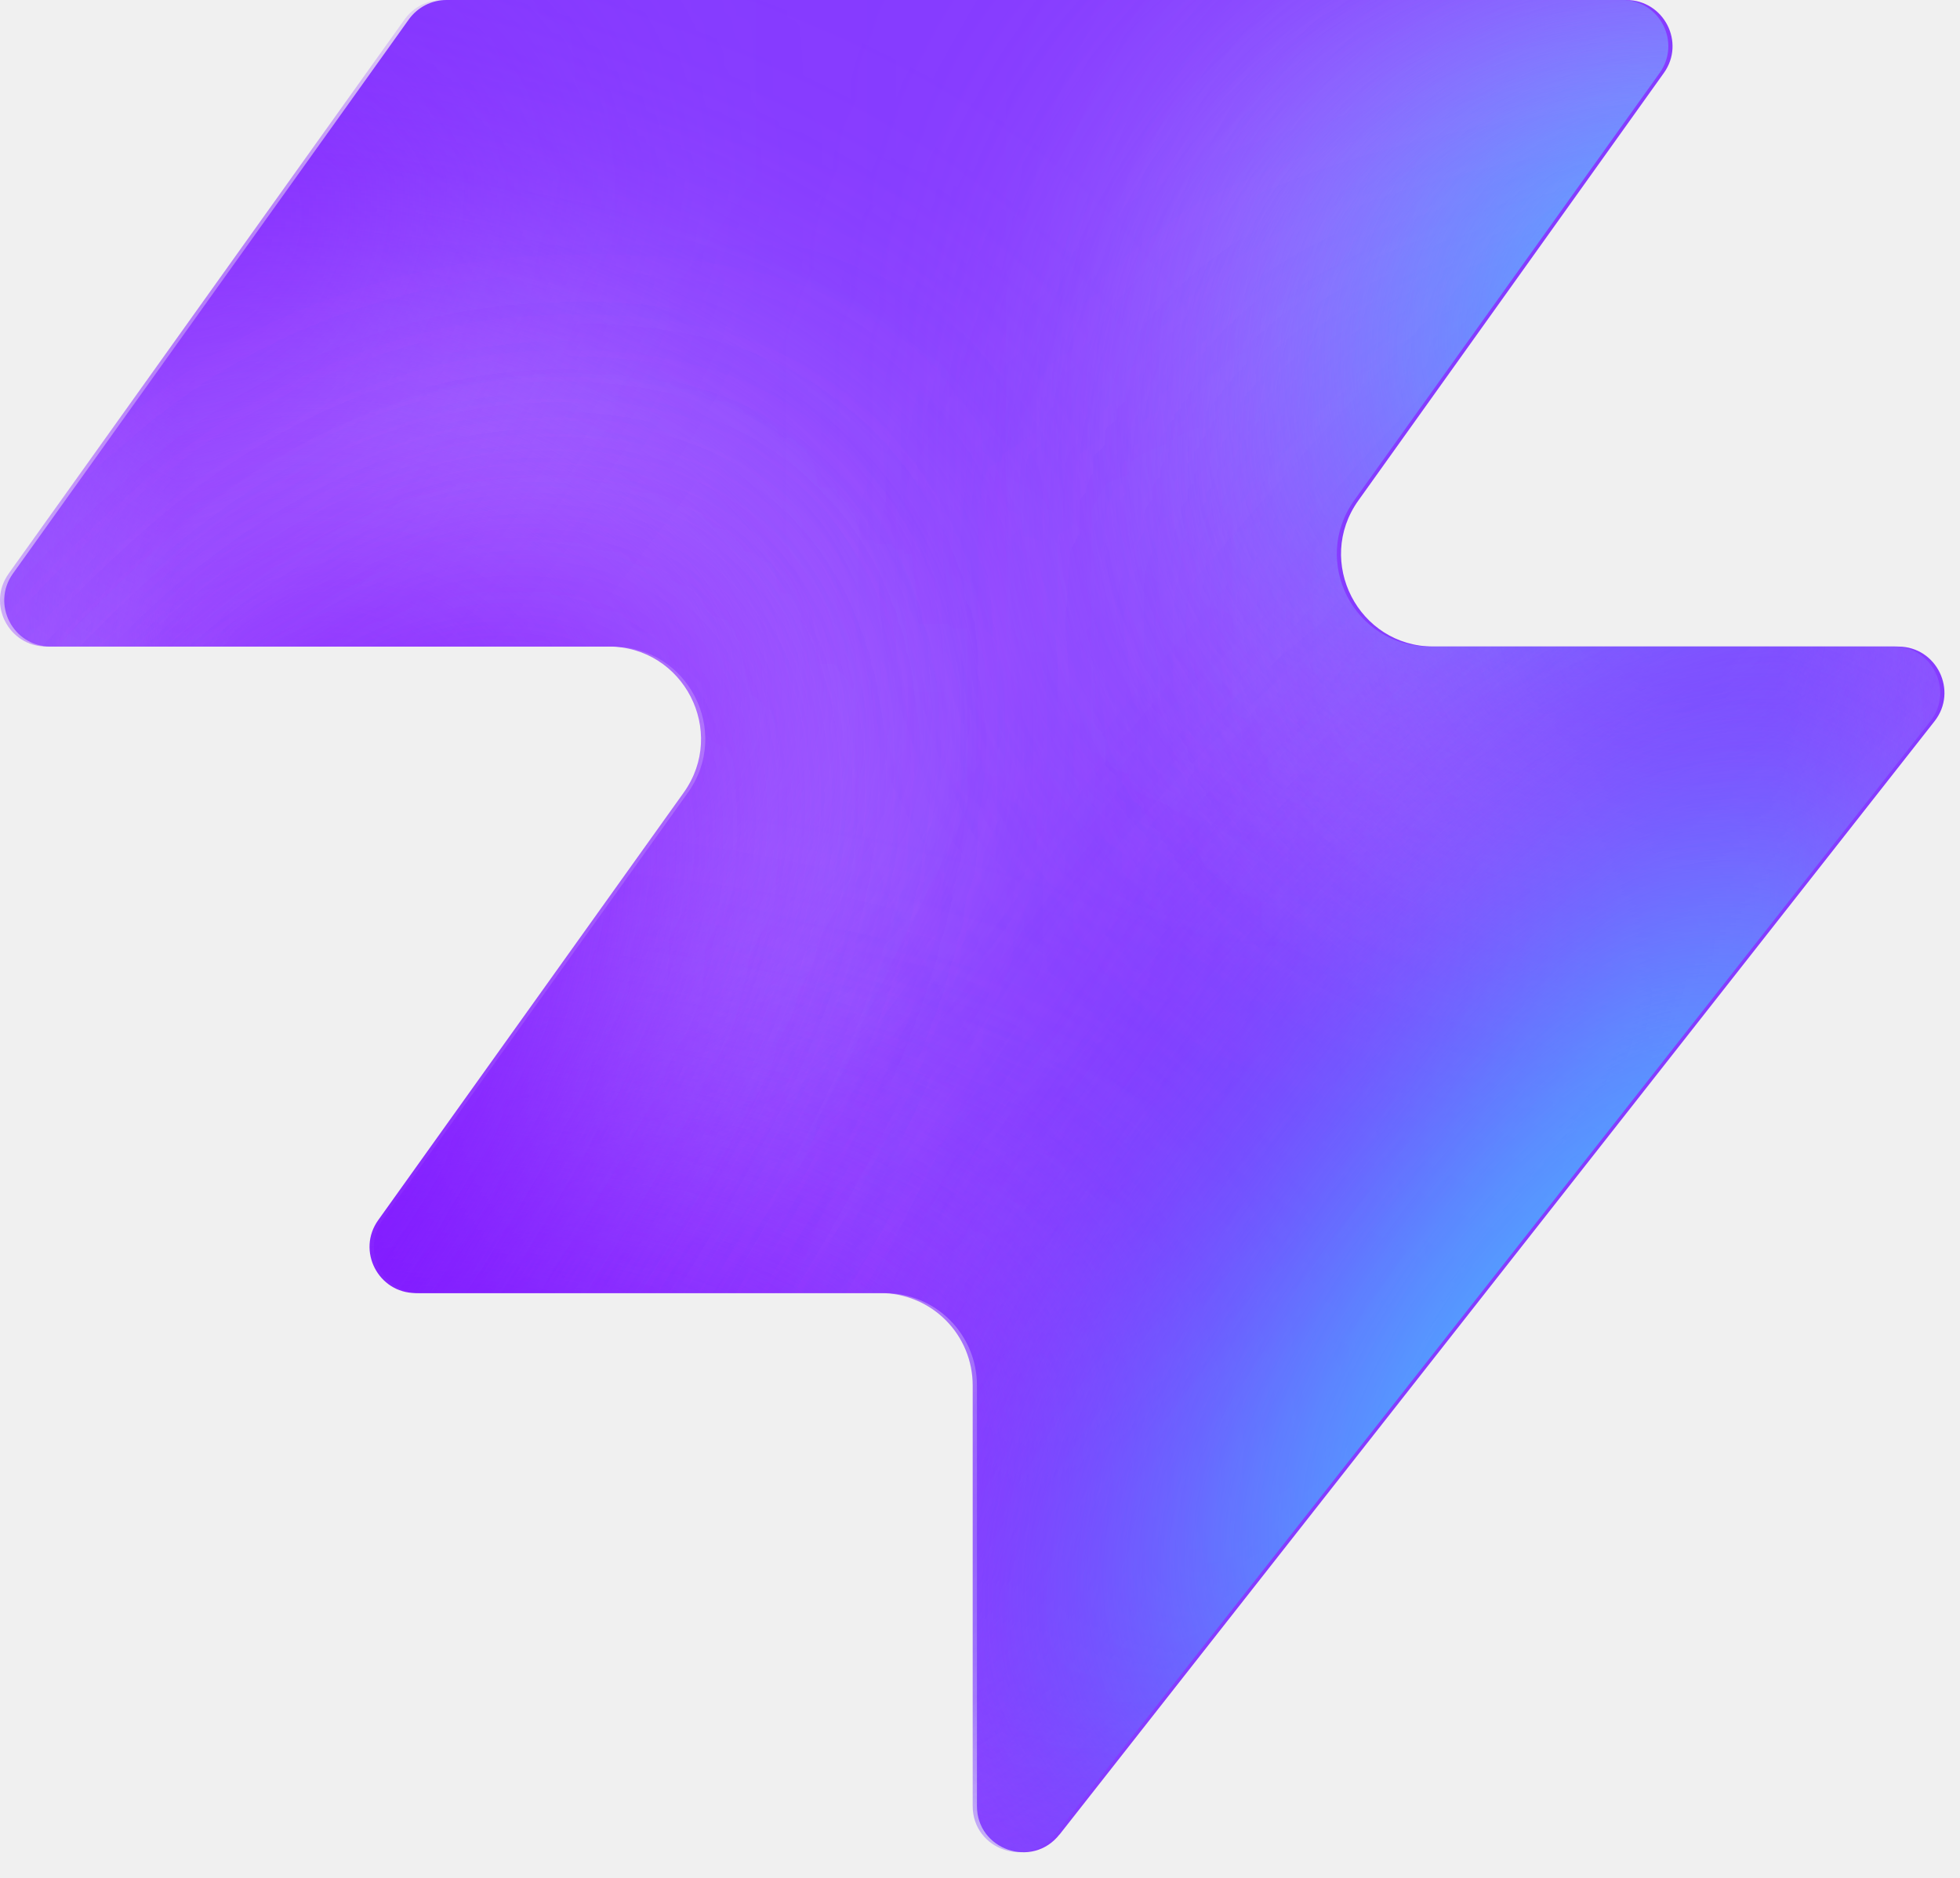
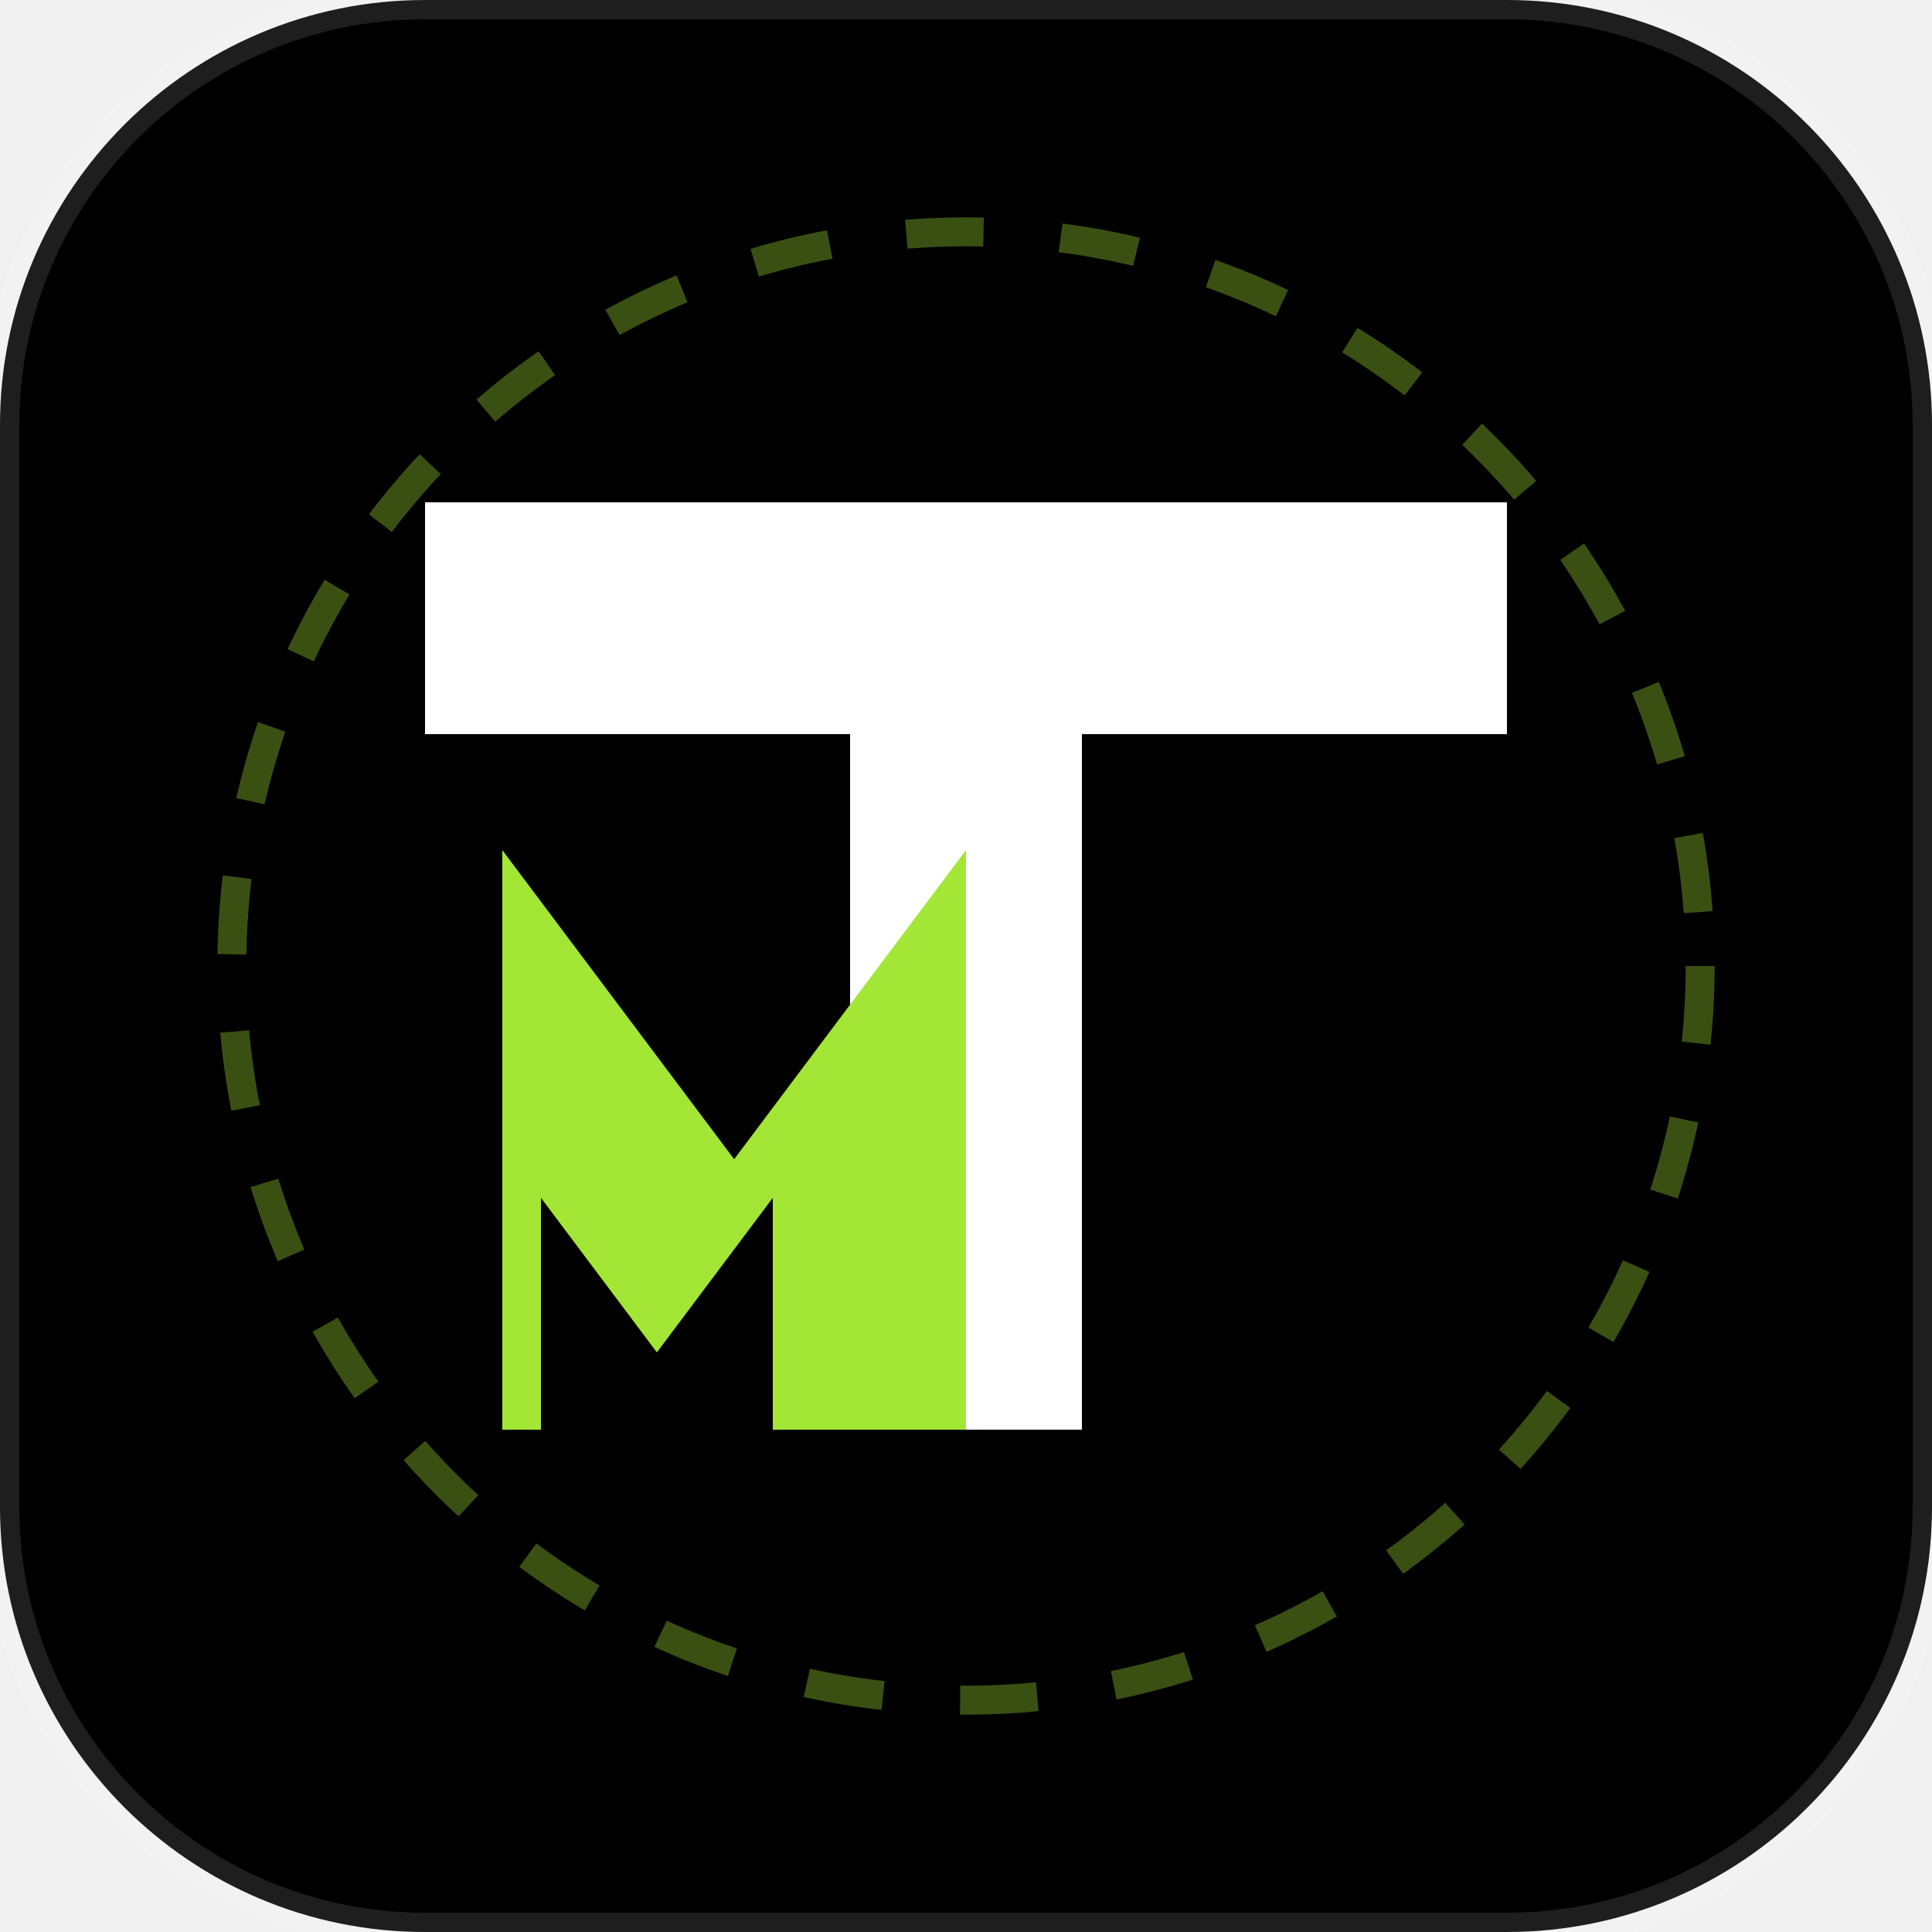
- <svg xmlns="http://www.w3.org/2000/svg" width="48" height="46" fill="none" viewBox="0 0 48 46">
-   <path fill="#863bff" d="M25.946 44.938c-.664.845-2.021.375-2.021-.698V33.937a2.26 2.26 0 0 0-2.262-2.262H10.287c-.92 0-1.456-1.04-.92-1.788l7.48-10.471c1.07-1.497 0-3.578-1.842-3.578H1.237c-.92 0-1.456-1.04-.92-1.788L10.013.474c.214-.297.556-.474.92-.474h28.894c.92 0 1.456 1.04.92 1.788l-7.48 10.471c-1.07 1.498 0 3.579 1.842 3.579h11.377c.943 0 1.473 1.088.89 1.83L25.947 44.94z" style="fill:#863bff;fill:color(display-p3 .525 .23 1);fill-opacity:1" />
-   <mask id="a" width="48" height="46" x="0" y="0" maskUnits="userSpaceOnUse" style="mask-type:alpha">
-     <path fill="#000" d="M25.842 44.938c-.664.844-2.021.375-2.021-.698V33.937a2.26 2.26 0 0 0-2.262-2.262H10.183c-.92 0-1.456-1.04-.92-1.788l7.48-10.471c1.07-1.498 0-3.579-1.842-3.579H1.133c-.92 0-1.456-1.04-.92-1.787L9.91.473c.214-.297.556-.474.92-.474h28.894c.92 0 1.456 1.04.92 1.788l-7.48 10.471c-1.07 1.498 0 3.578 1.842 3.578h11.377c.943 0 1.473 1.088.89 1.832L25.843 44.94z" style="fill:#000;fill-opacity:1" />
-   </mask>
-   <g mask="url(#a)">
-     <g filter="url(#b)">
-       <ellipse cx="5.508" cy="14.704" fill="#ede6ff" rx="5.508" ry="14.704" style="fill:#ede6ff;fill:color(display-p3 .927 .903 1);fill-opacity:1" transform="matrix(.00324 1 1 -.00324 -4.47 31.516)" />
-     </g>
-     <g filter="url(#c)">
-       <ellipse cx="10.399" cy="29.851" fill="#ede6ff" rx="10.399" ry="29.851" style="fill:#ede6ff;fill:color(display-p3 .927 .903 1);fill-opacity:1" transform="matrix(.00324 1 1 -.00324 -39.328 7.883)" />
-     </g>
-     <g filter="url(#d)">
-       <ellipse cx="5.508" cy="30.487" fill="#7e14ff" rx="5.508" ry="30.487" style="fill:#7e14ff;fill:color(display-p3 .492 .077 1);fill-opacity:1" transform="rotate(89.814 -25.913 -14.639)scale(1 -1)" />
-     </g>
-     <g filter="url(#e)">
-       <ellipse cx="5.508" cy="30.599" fill="#7e14ff" rx="5.508" ry="30.599" style="fill:#7e14ff;fill:color(display-p3 .492 .077 1);fill-opacity:1" transform="rotate(89.814 -32.644 -3.334)scale(1 -1)" />
-     </g>
-     <g filter="url(#f)">
-       <ellipse cx="5.508" cy="30.599" fill="#7e14ff" rx="5.508" ry="30.599" style="fill:#7e14ff;fill:color(display-p3 .492 .077 1);fill-opacity:1" transform="matrix(.00324 1 1 -.00324 -34.34 30.47)" />
-     </g>
-     <g filter="url(#g)">
-       <ellipse cx="14.072" cy="22.078" fill="#ede6ff" rx="14.072" ry="22.078" style="fill:#ede6ff;fill:color(display-p3 .927 .903 1);fill-opacity:1" transform="rotate(93.35 24.506 48.493)scale(-1 1)" />
-     </g>
-     <g filter="url(#h)">
-       <ellipse cx="3.47" cy="21.501" fill="#7e14ff" rx="3.47" ry="21.501" style="fill:#7e14ff;fill:color(display-p3 .492 .077 1);fill-opacity:1" transform="rotate(89.009 28.708 47.59)scale(-1 1)" />
-     </g>
-     <g filter="url(#i)">
-       <ellipse cx="3.47" cy="21.501" fill="#7e14ff" rx="3.47" ry="21.501" style="fill:#7e14ff;fill:color(display-p3 .492 .077 1);fill-opacity:1" transform="rotate(89.009 28.708 47.59)scale(-1 1)" />
-     </g>
-     <g filter="url(#j)">
-       <ellipse cx=".387" cy="8.972" fill="#7e14ff" rx="4.407" ry="29.108" style="fill:#7e14ff;fill:color(display-p3 .492 .077 1);fill-opacity:1" transform="rotate(39.51 .387 8.972)" />
-     </g>
-     <g filter="url(#k)">
-       <ellipse cx="47.523" cy="-6.092" fill="#7e14ff" rx="4.407" ry="29.108" style="fill:#7e14ff;fill:color(display-p3 .492 .077 1);fill-opacity:1" transform="rotate(37.892 47.523 -6.092)" />
-     </g>
-     <g filter="url(#l)">
-       <ellipse cx="41.412" cy="6.333" fill="#47bfff" rx="5.971" ry="9.665" style="fill:#47bfff;fill:color(display-p3 .28 .748 1);fill-opacity:1" transform="rotate(37.892 41.412 6.333)" />
-     </g>
-     <g filter="url(#m)">
-       <ellipse cx="-1.879" cy="38.332" fill="#7e14ff" rx="4.407" ry="29.108" style="fill:#7e14ff;fill:color(display-p3 .492 .077 1);fill-opacity:1" transform="rotate(37.892 -1.88 38.332)" />
-     </g>
-     <g filter="url(#n)">
-       <ellipse cx="-1.879" cy="38.332" fill="#7e14ff" rx="4.407" ry="29.108" style="fill:#7e14ff;fill:color(display-p3 .492 .077 1);fill-opacity:1" transform="rotate(37.892 -1.88 38.332)" />
-     </g>
-     <g filter="url(#o)">
-       <ellipse cx="35.651" cy="29.907" fill="#7e14ff" rx="4.407" ry="29.108" style="fill:#7e14ff;fill:color(display-p3 .492 .077 1);fill-opacity:1" transform="rotate(37.892 35.651 29.907)" />
-     </g>
-     <g filter="url(#p)">
-       <ellipse cx="38.418" cy="32.4" fill="#47bfff" rx="5.971" ry="15.297" style="fill:#47bfff;fill:color(display-p3 .28 .748 1);fill-opacity:1" transform="rotate(37.892 38.418 32.4)" />
-     </g>
-   </g>
-   <defs>
-     <filter id="b" width="60.045" height="41.654" x="-19.77" y="16.149" color-interpolation-filters="sRGB" filterUnits="userSpaceOnUse">
-       <feFlood flood-opacity="0" result="BackgroundImageFix" />
-       <feBlend in="SourceGraphic" in2="BackgroundImageFix" result="shape" />
-       <feGaussianBlur result="effect1_foregroundBlur_2002_17158" stdDeviation="7.659" />
-     </filter>
-     <filter id="c" width="90.34" height="51.437" x="-54.613" y="-7.533" color-interpolation-filters="sRGB" filterUnits="userSpaceOnUse">
-       <feFlood flood-opacity="0" result="BackgroundImageFix" />
-       <feBlend in="SourceGraphic" in2="BackgroundImageFix" result="shape" />
-       <feGaussianBlur result="effect1_foregroundBlur_2002_17158" stdDeviation="7.659" />
-     </filter>
-     <filter id="d" width="79.355" height="29.4" x="-49.64" y="2.03" color-interpolation-filters="sRGB" filterUnits="userSpaceOnUse">
-       <feFlood flood-opacity="0" result="BackgroundImageFix" />
-       <feBlend in="SourceGraphic" in2="BackgroundImageFix" result="shape" />
-       <feGaussianBlur result="effect1_foregroundBlur_2002_17158" stdDeviation="4.596" />
-     </filter>
-     <filter id="e" width="79.579" height="29.4" x="-45.045" y="20.029" color-interpolation-filters="sRGB" filterUnits="userSpaceOnUse">
-       <feFlood flood-opacity="0" result="BackgroundImageFix" />
-       <feBlend in="SourceGraphic" in2="BackgroundImageFix" result="shape" />
-       <feGaussianBlur result="effect1_foregroundBlur_2002_17158" stdDeviation="4.596" />
-     </filter>
-     <filter id="f" width="79.579" height="29.4" x="-43.513" y="21.178" color-interpolation-filters="sRGB" filterUnits="userSpaceOnUse">
-       <feFlood flood-opacity="0" result="BackgroundImageFix" />
-       <feBlend in="SourceGraphic" in2="BackgroundImageFix" result="shape" />
-       <feGaussianBlur result="effect1_foregroundBlur_2002_17158" stdDeviation="4.596" />
-     </filter>
-     <filter id="g" width="74.749" height="58.852" x="15.756" y="-17.901" color-interpolation-filters="sRGB" filterUnits="userSpaceOnUse">
-       <feFlood flood-opacity="0" result="BackgroundImageFix" />
-       <feBlend in="SourceGraphic" in2="BackgroundImageFix" result="shape" />
-       <feGaussianBlur result="effect1_foregroundBlur_2002_17158" stdDeviation="7.659" />
-     </filter>
-     <filter id="h" width="61.377" height="25.362" x="23.548" y="2.284" color-interpolation-filters="sRGB" filterUnits="userSpaceOnUse">
-       <feFlood flood-opacity="0" result="BackgroundImageFix" />
-       <feBlend in="SourceGraphic" in2="BackgroundImageFix" result="shape" />
-       <feGaussianBlur result="effect1_foregroundBlur_2002_17158" stdDeviation="4.596" />
-     </filter>
-     <filter id="i" width="61.377" height="25.362" x="23.548" y="2.284" color-interpolation-filters="sRGB" filterUnits="userSpaceOnUse">
-       <feFlood flood-opacity="0" result="BackgroundImageFix" />
-       <feBlend in="SourceGraphic" in2="BackgroundImageFix" result="shape" />
-       <feGaussianBlur result="effect1_foregroundBlur_2002_17158" stdDeviation="4.596" />
-     </filter>
-     <filter id="j" width="56.045" height="63.649" x="-27.636" y="-22.853" color-interpolation-filters="sRGB" filterUnits="userSpaceOnUse">
-       <feFlood flood-opacity="0" result="BackgroundImageFix" />
-       <feBlend in="SourceGraphic" in2="BackgroundImageFix" result="shape" />
-       <feGaussianBlur result="effect1_foregroundBlur_2002_17158" stdDeviation="4.596" />
-     </filter>
-     <filter id="k" width="54.814" height="64.646" x="20.116" y="-38.415" color-interpolation-filters="sRGB" filterUnits="userSpaceOnUse">
-       <feFlood flood-opacity="0" result="BackgroundImageFix" />
-       <feBlend in="SourceGraphic" in2="BackgroundImageFix" result="shape" />
-       <feGaussianBlur result="effect1_foregroundBlur_2002_17158" stdDeviation="4.596" />
-     </filter>
-     <filter id="l" width="33.541" height="35.313" x="24.641" y="-11.323" color-interpolation-filters="sRGB" filterUnits="userSpaceOnUse">
-       <feFlood flood-opacity="0" result="BackgroundImageFix" />
-       <feBlend in="SourceGraphic" in2="BackgroundImageFix" result="shape" />
-       <feGaussianBlur result="effect1_foregroundBlur_2002_17158" stdDeviation="4.596" />
-     </filter>
-     <filter id="m" width="54.814" height="64.646" x="-29.286" y="6.009" color-interpolation-filters="sRGB" filterUnits="userSpaceOnUse">
-       <feFlood flood-opacity="0" result="BackgroundImageFix" />
-       <feBlend in="SourceGraphic" in2="BackgroundImageFix" result="shape" />
-       <feGaussianBlur result="effect1_foregroundBlur_2002_17158" stdDeviation="4.596" />
-     </filter>
-     <filter id="n" width="54.814" height="64.646" x="-29.286" y="6.009" color-interpolation-filters="sRGB" filterUnits="userSpaceOnUse">
-       <feFlood flood-opacity="0" result="BackgroundImageFix" />
-       <feBlend in="SourceGraphic" in2="BackgroundImageFix" result="shape" />
-       <feGaussianBlur result="effect1_foregroundBlur_2002_17158" stdDeviation="4.596" />
-     </filter>
-     <filter id="o" width="54.814" height="64.646" x="8.244" y="-2.416" color-interpolation-filters="sRGB" filterUnits="userSpaceOnUse">
-       <feFlood flood-opacity="0" result="BackgroundImageFix" />
-       <feBlend in="SourceGraphic" in2="BackgroundImageFix" result="shape" />
-       <feGaussianBlur result="effect1_foregroundBlur_2002_17158" stdDeviation="4.596" />
-     </filter>
-     <filter id="p" width="39.409" height="43.623" x="18.713" y="10.588" color-interpolation-filters="sRGB" filterUnits="userSpaceOnUse">
-       <feFlood flood-opacity="0" result="BackgroundImageFix" />
-       <feBlend in="SourceGraphic" in2="BackgroundImageFix" result="shape" />
-       <feGaussianBlur result="effect1_foregroundBlur_2002_17158" stdDeviation="4.596" />
-     </filter>
-   </defs>
+ <svg xmlns="http://www.w3.org/2000/svg" viewBox="0 0 100 100" fill="none">
+   <rect width="100" height="100" rx="22" fill="#000000" stroke="rgba(255,255,255,0.12)" stroke-width="2" />
+   <path d="M22 26H78V38H56V74H44V38H22V26Z" fill="#FFFFFF" />
+   <path d="M26 44L38 60L50 44V74H40V62L34 70L28 62V74H26V44Z" fill="#a3e635" />
+   <circle cx="50" cy="50" r="38" stroke="#a3e635" stroke-width="1.5" stroke-opacity="0.35" stroke-dasharray="4 4" />
</svg>
